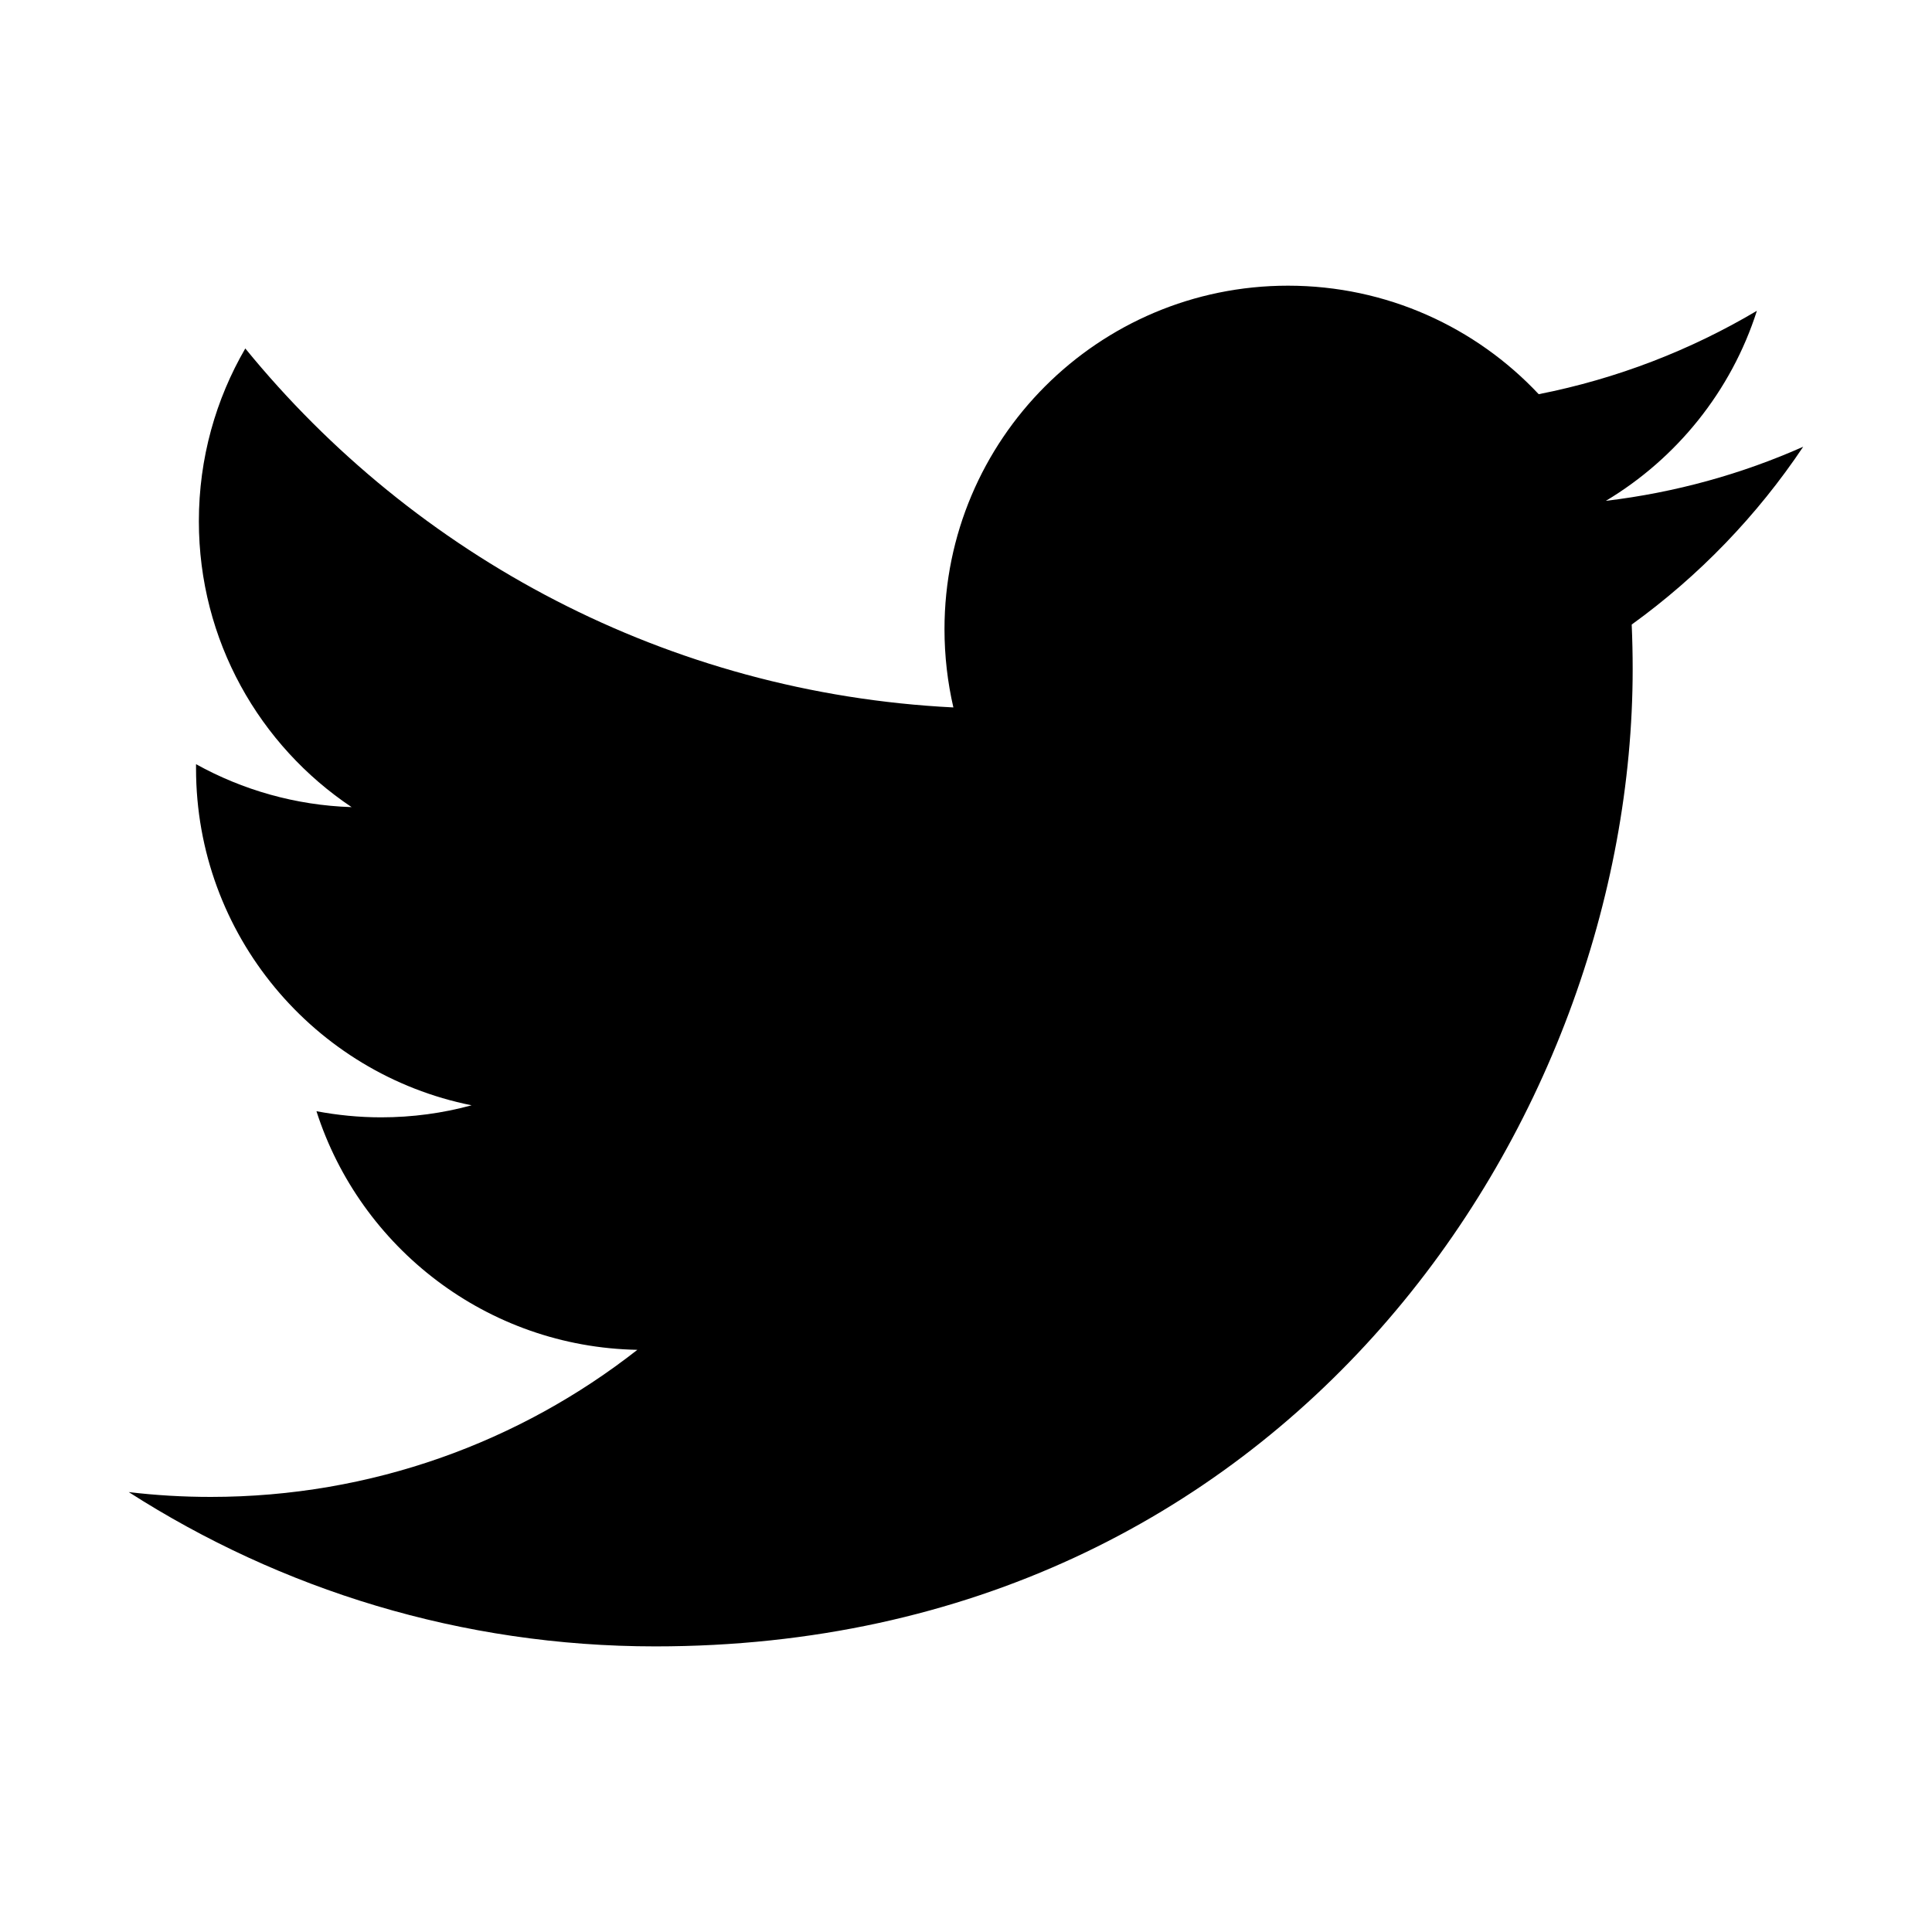
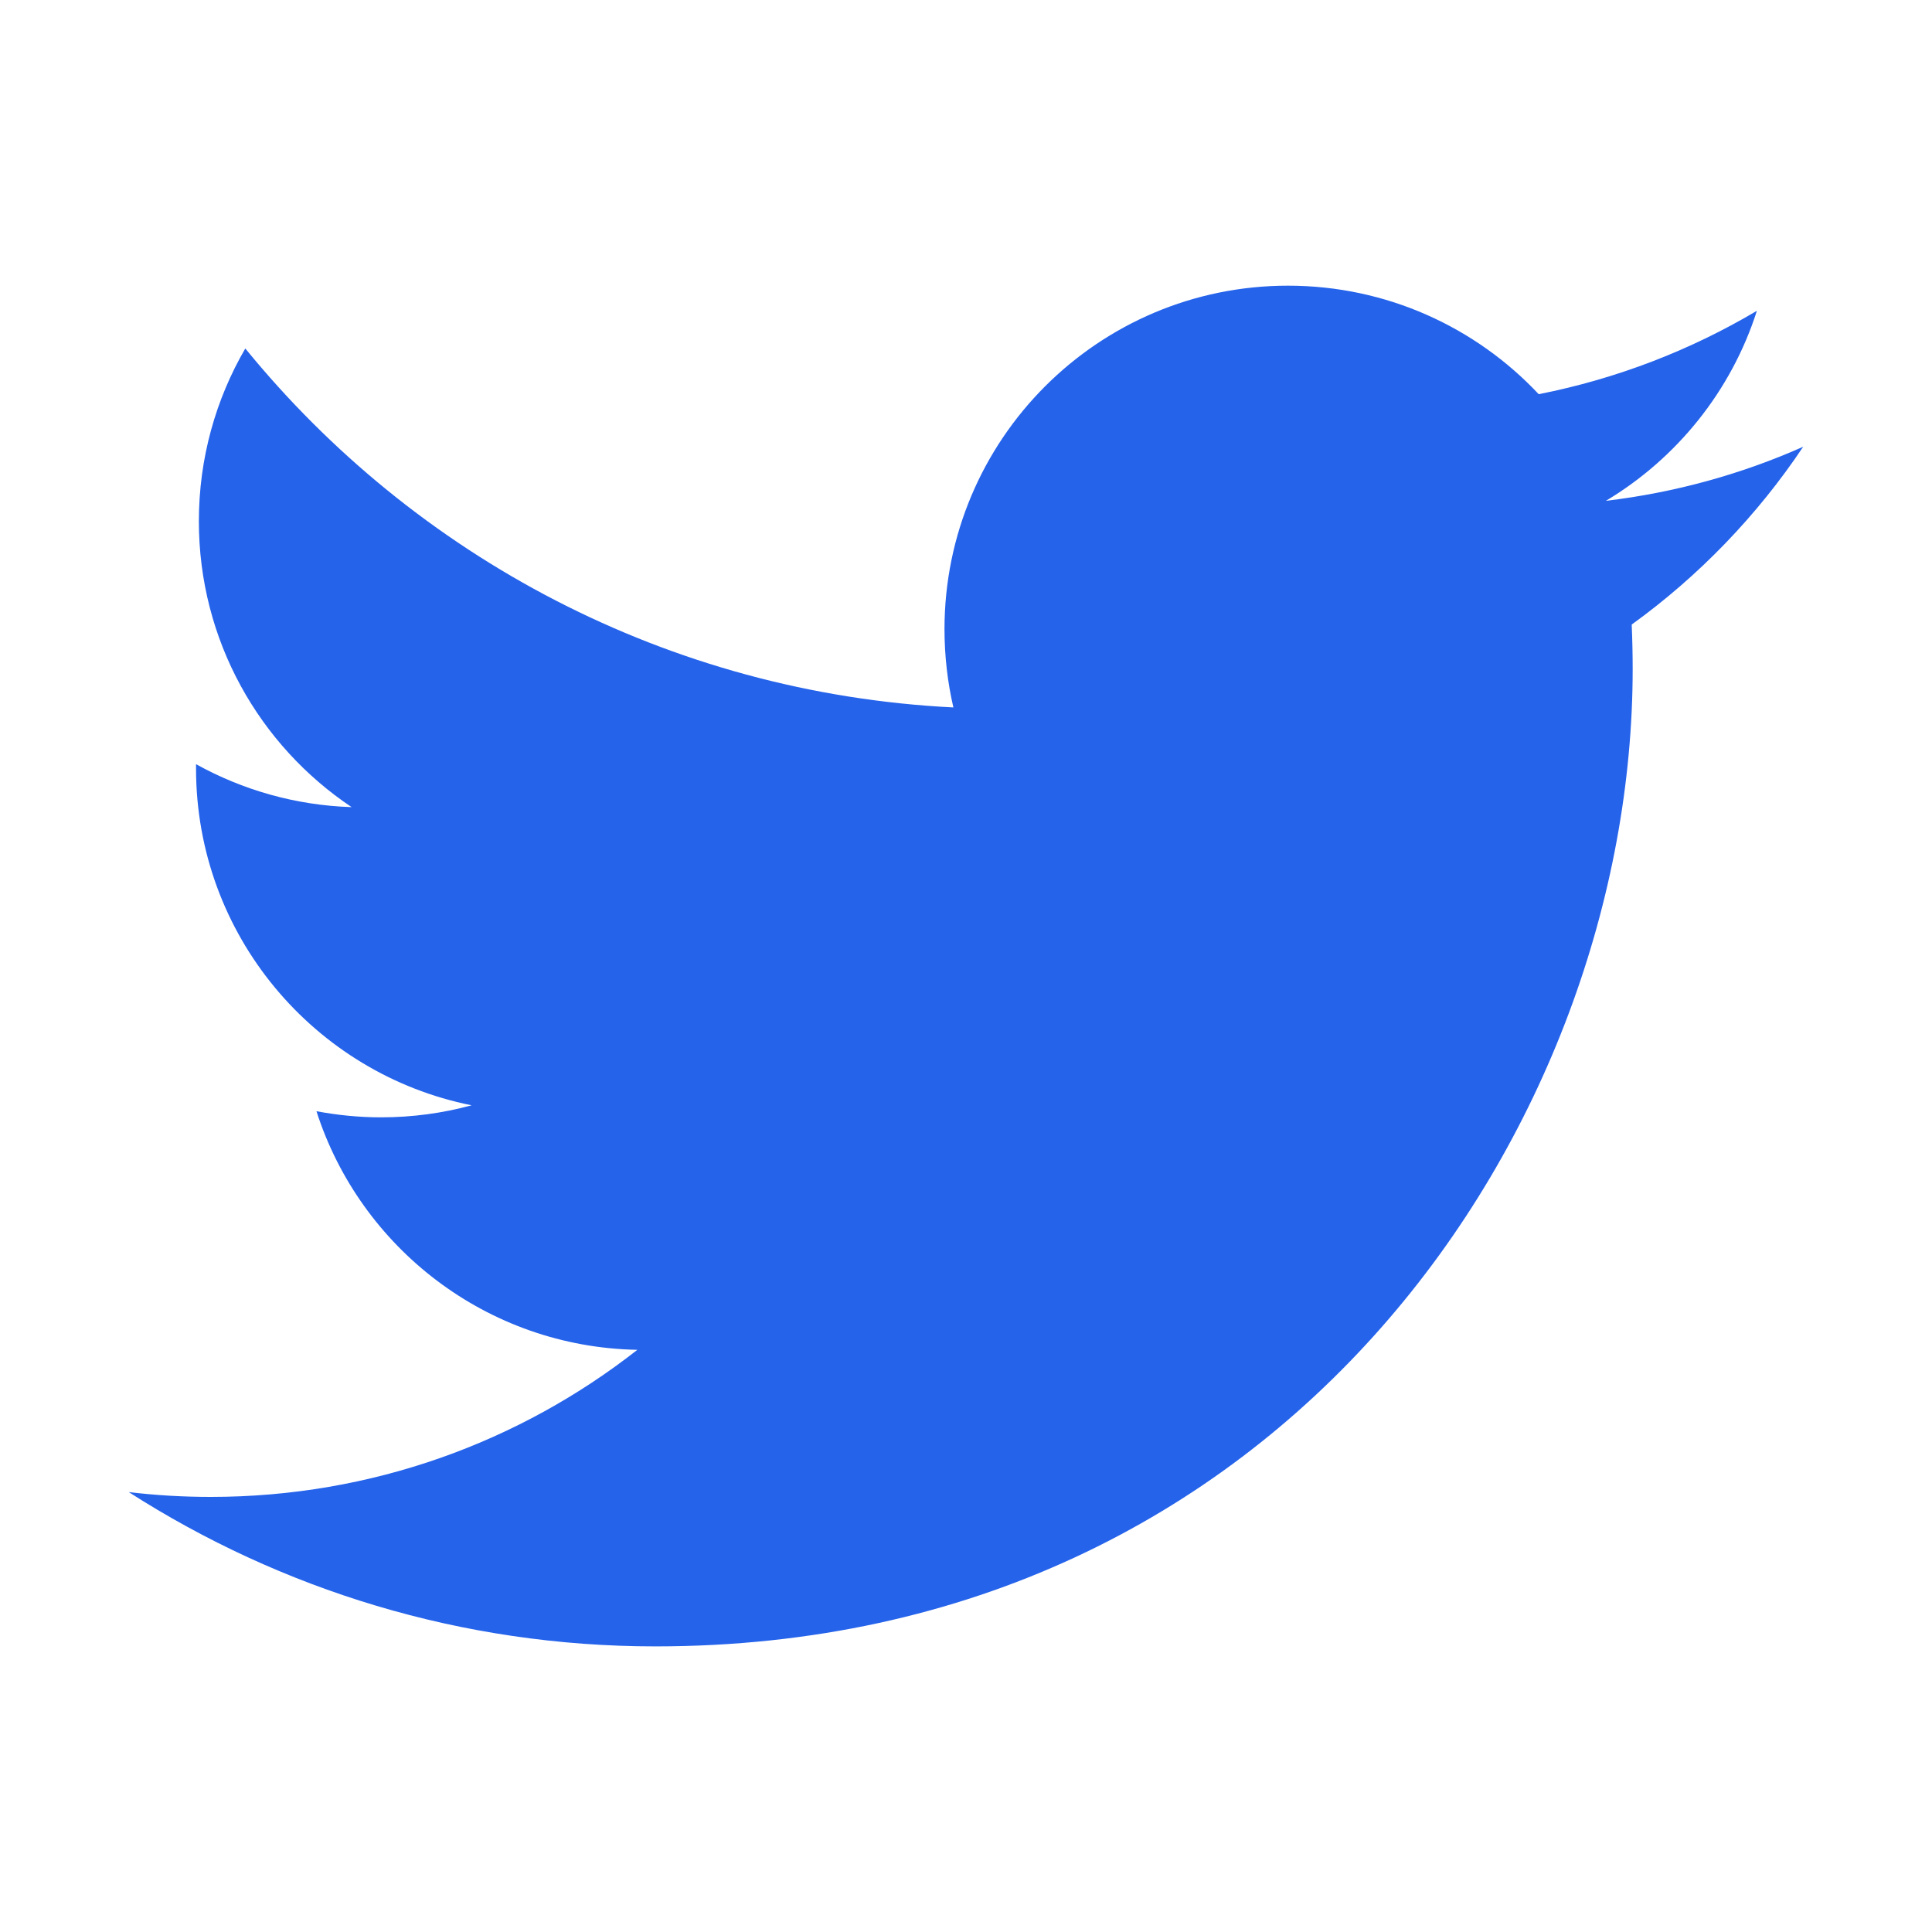
<svg xmlns="http://www.w3.org/2000/svg" viewBox="0 0 30 30" width="30px" height="30px">
-   <path d="M28,6.937c-0.957,0.425-1.985,0.711-3.064,0.84c1.102-0.66,1.947-1.705,2.345-2.951c-1.03,0.611-2.172,1.055-3.388,1.295 c-0.973-1.037-2.359-1.685-3.893-1.685c-2.946,0-5.334,2.389-5.334,5.334c0,0.418,0.048,0.826,0.138,1.215 c-4.433-0.222-8.363-2.346-10.995-5.574C3.351,6.199,3.088,7.115,3.088,8.094c0,1.85,0.941,3.483,2.372,4.439 c-0.874-0.028-1.697-0.268-2.416-0.667c0,0.023,0,0.044,0,0.067c0,2.585,1.838,4.741,4.279,5.23 c-0.447,0.122-0.919,0.187-1.406,0.187c-0.343,0-0.678-0.034-1.003-0.095c0.679,2.119,2.649,3.662,4.983,3.705 c-1.825,1.431-4.125,2.284-6.625,2.284c-0.43,0-0.855-0.025-1.273-0.075c2.361,1.513,5.164,2.396,8.177,2.396 c9.812,0,15.176-8.128,15.176-15.177c0-0.231-0.005-0.461-0.015-0.69C26.38,8.945,27.285,8.006,28,6.937z" />
+   <path d="M28,6.937c-0.957,0.425-1.985,0.711-3.064,0.84c1.102-0.66,1.947-1.705,2.345-2.951c-1.03,0.611-2.172,1.055-3.388,1.295 c-0.973-1.037-2.359-1.685-3.893-1.685c-2.946,0-5.334,2.389-5.334,5.334c0,0.418,0.048,0.826,0.138,1.215 c-4.433-0.222-8.363-2.346-10.995-5.574C3.351,6.199,3.088,7.115,3.088,8.094c0,1.85,0.941,3.483,2.372,4.439 c-0.874-0.028-1.697-0.268-2.416-0.667c0,0.023,0,0.044,0,0.067c0,2.585,1.838,4.741,4.279,5.23 c-0.447,0.122-0.919,0.187-1.406,0.187c-0.343,0-0.678-0.034-1.003-0.095c0.679,2.119,2.649,3.662,4.983,3.705 c-1.825,1.431-4.125,2.284-6.625,2.284c-0.43,0-0.855-0.025-1.273-0.075c2.361,1.513,5.164,2.396,8.177,2.396 c9.812,0,15.176-8.128,15.176-15.177c0-0.231-0.005-0.461-0.015-0.69C26.38,8.945,27.285,8.006,28,6.937z" fill="#2563EB" />
</svg>
